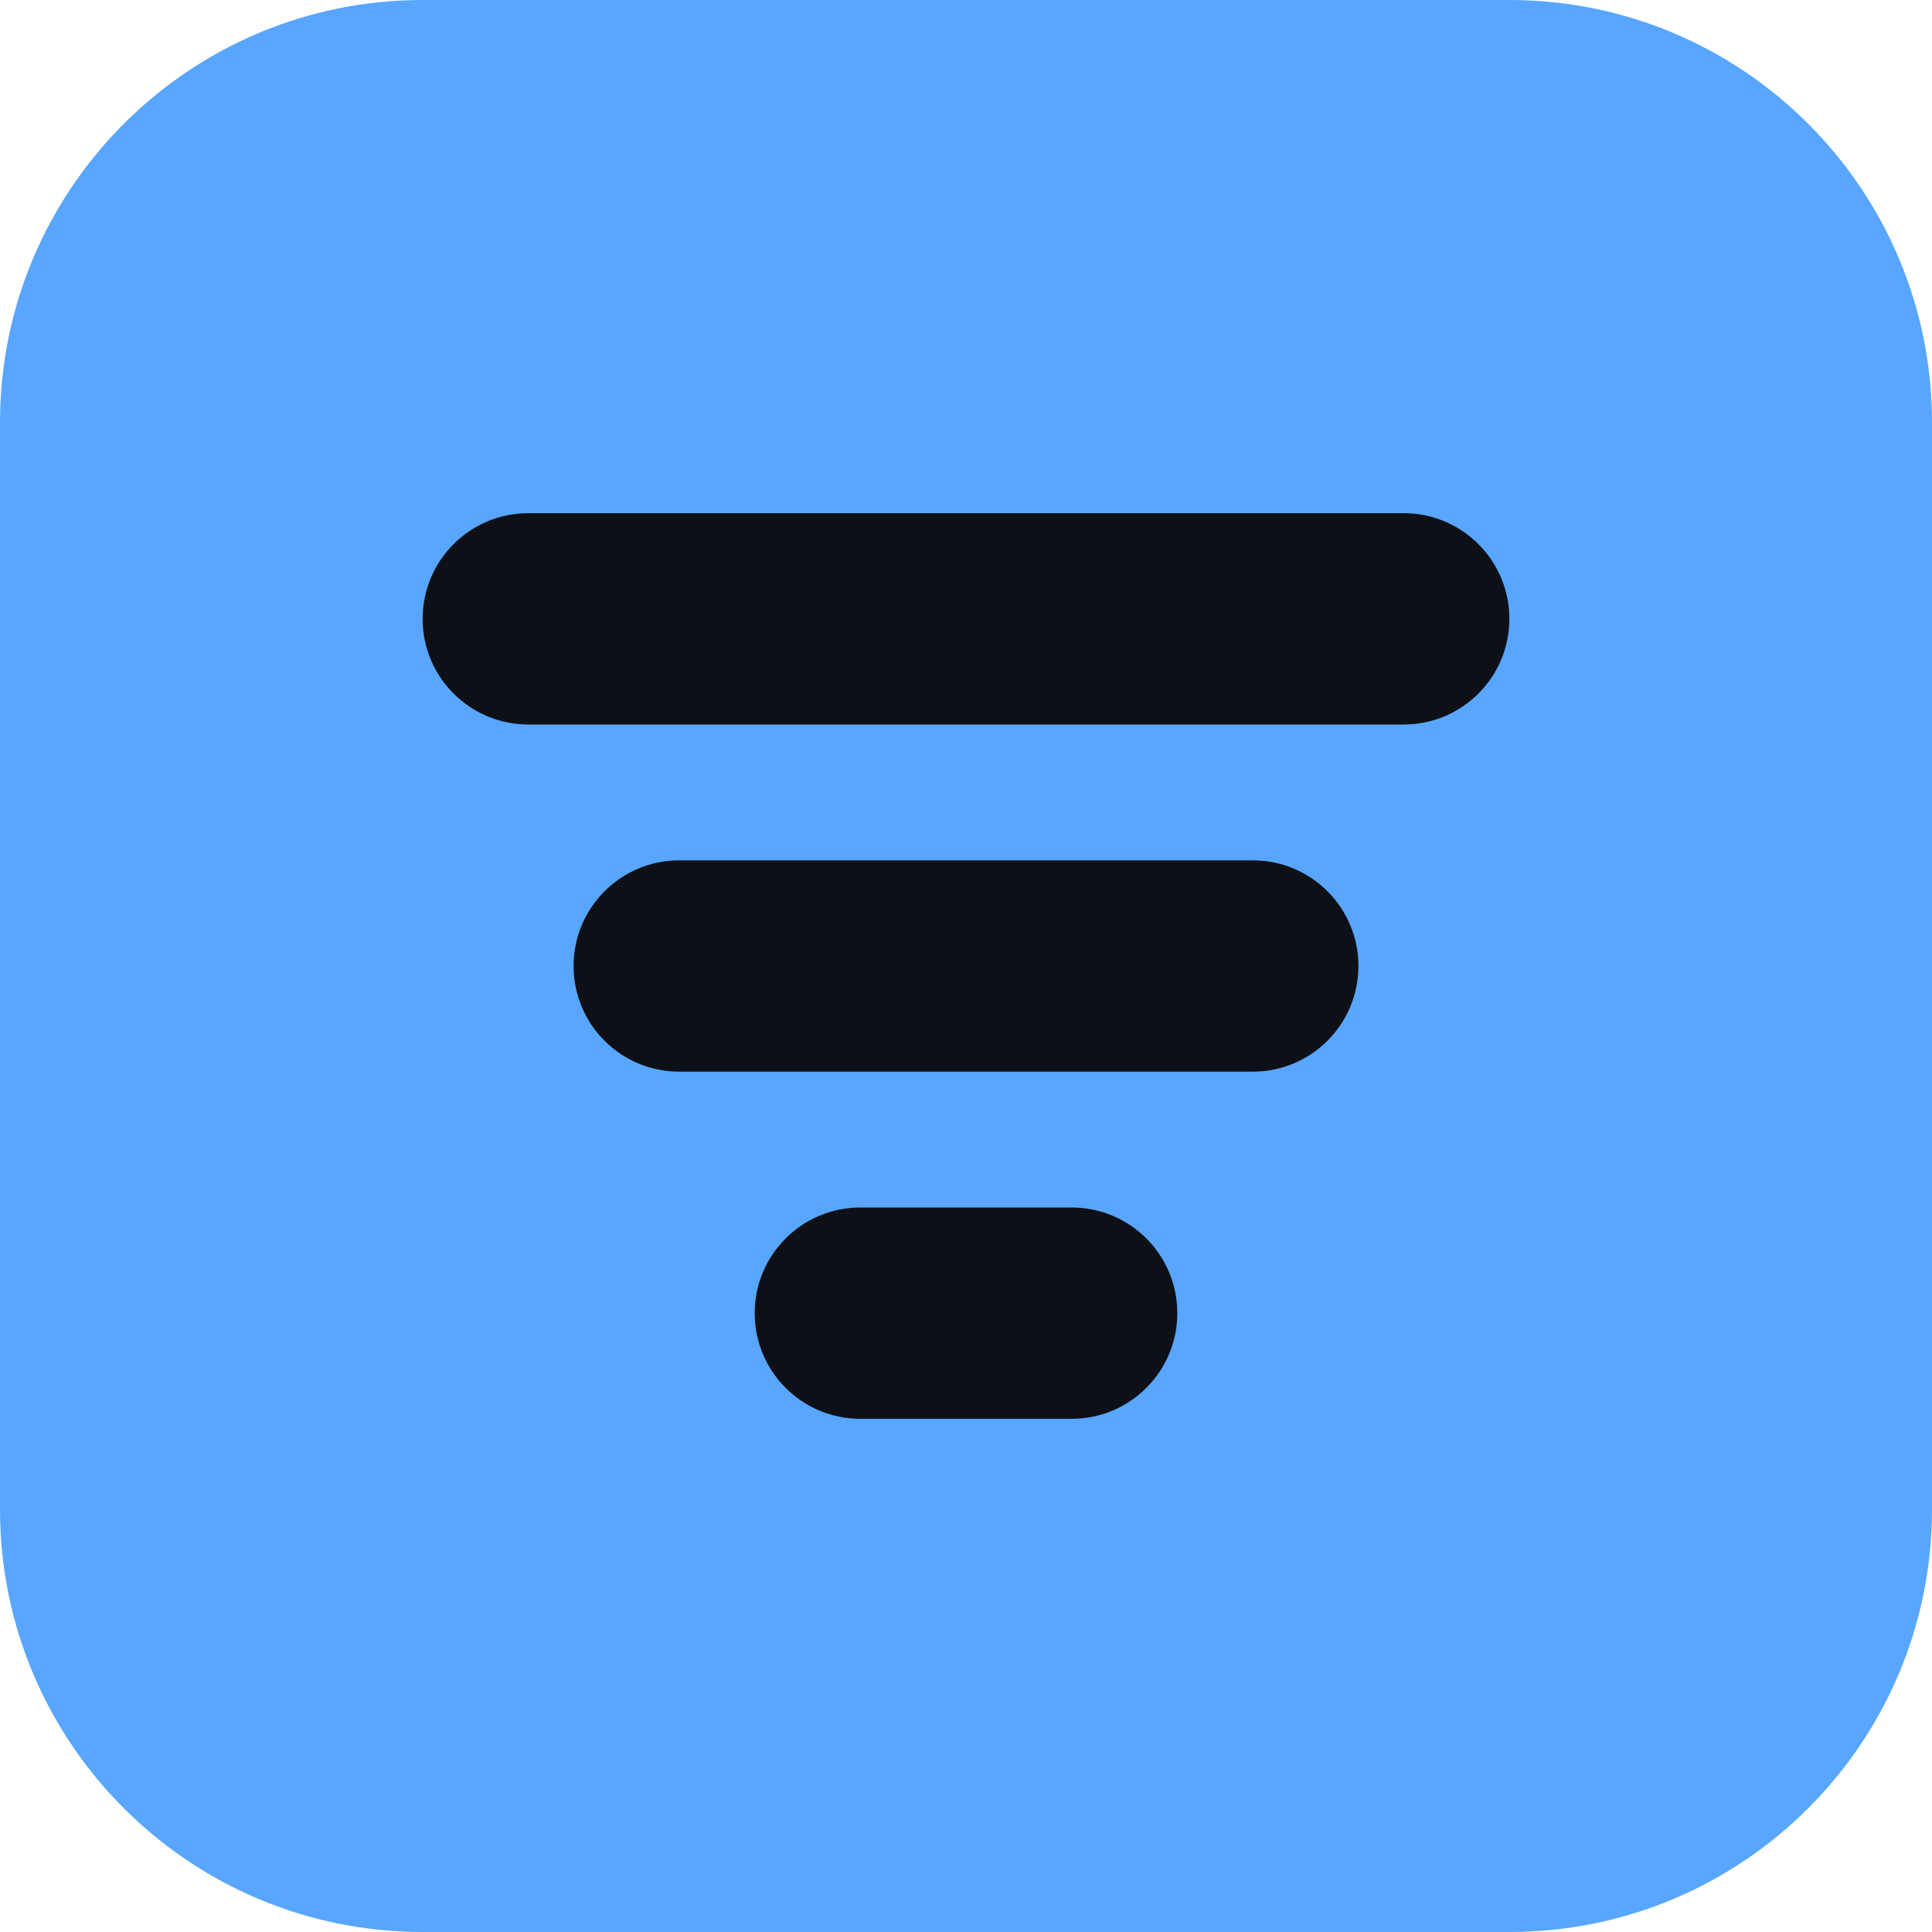
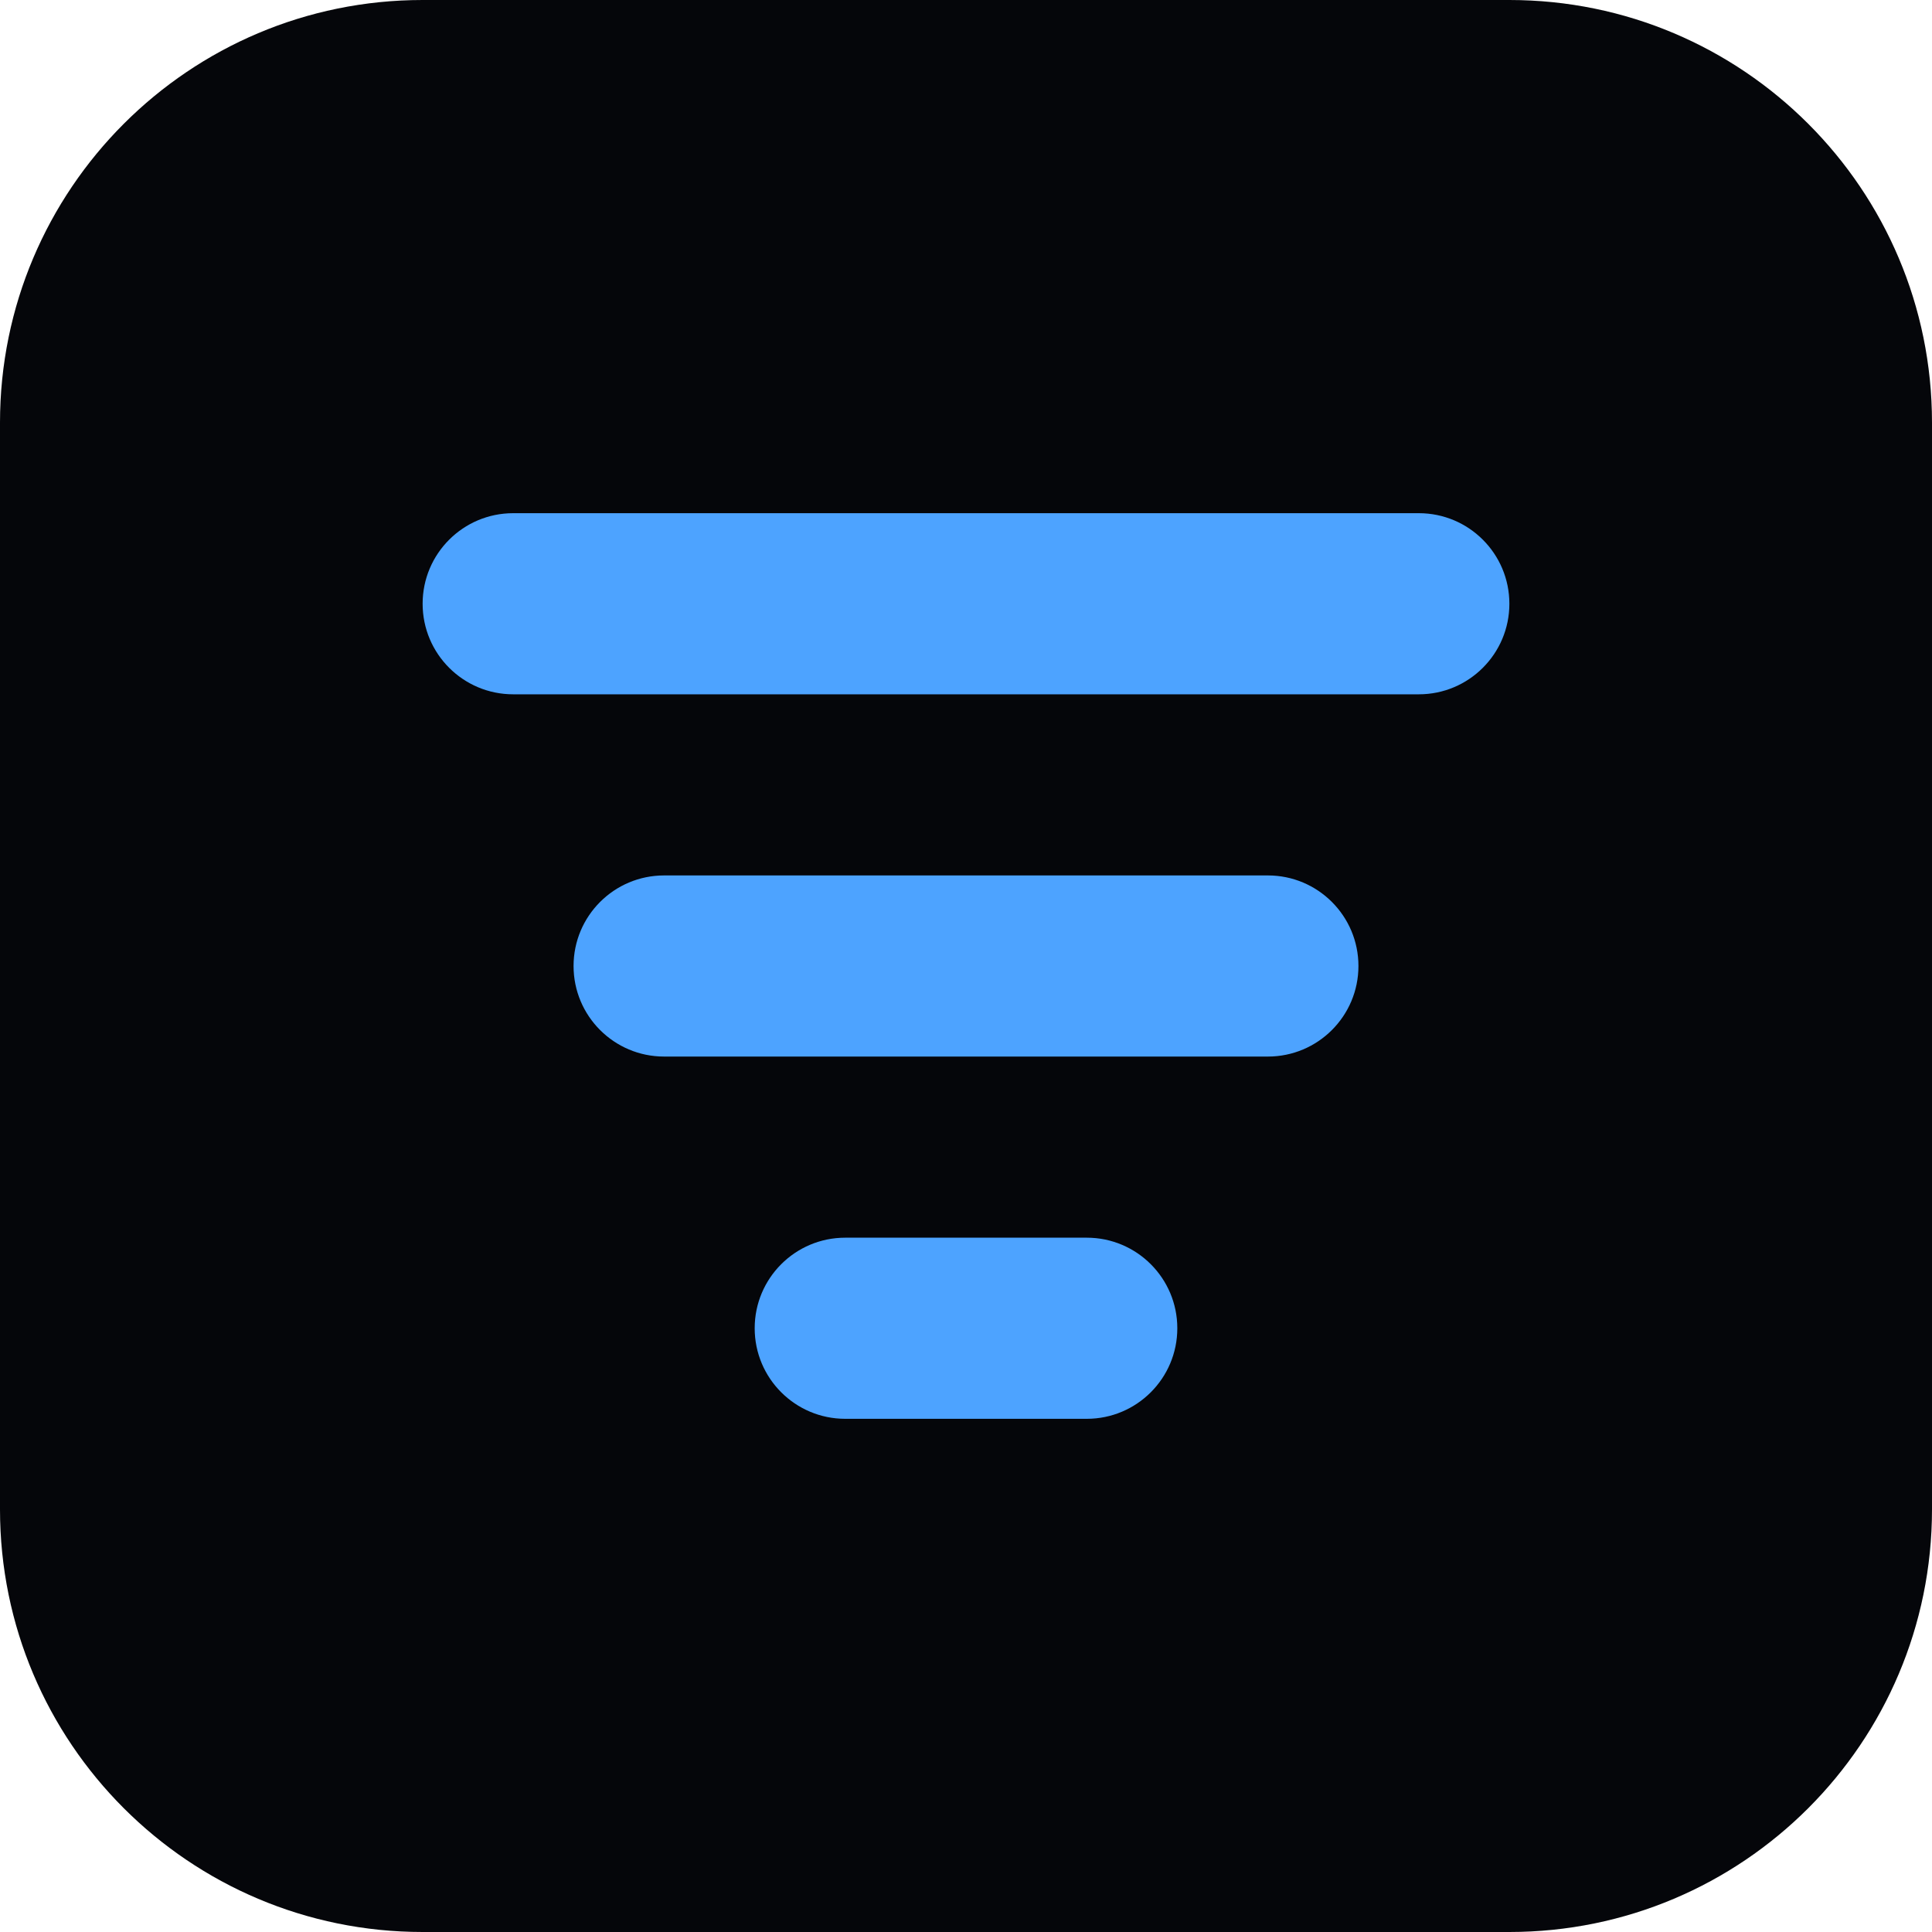
- <svg xmlns="http://www.w3.org/2000/svg" viewBox="0 0 64 64" role="img" aria-label="Danial Aslam">
-   <rect width="64" height="64" rx="14" fill="#58A6FF" />
-   <g fill="#0D1117">
-     <rect x="14" y="17" width="36" height="7" rx="3.5" />
-     <rect x="19" y="28.5" width="26" height="7" rx="3.5" />
-     <rect x="25" y="40" width="14" height="7" rx="3.5" />
+ <svg xmlns="http://www.w3.org/2000/svg" viewBox="0 0 64 64" role="img" aria-label="Muhammad Danial Aslam">
+   <rect width="64" height="64" rx="14" fill="#05060A" />
+   <g fill="#4DA3FF">
+     <rect x="14" y="17" width="36" height="6" rx="3" />
+     <rect x="19" y="29" width="26" height="6" rx="3" />
+     <rect x="25" y="41" width="14" height="6" rx="3" />
  </g>
</svg>
